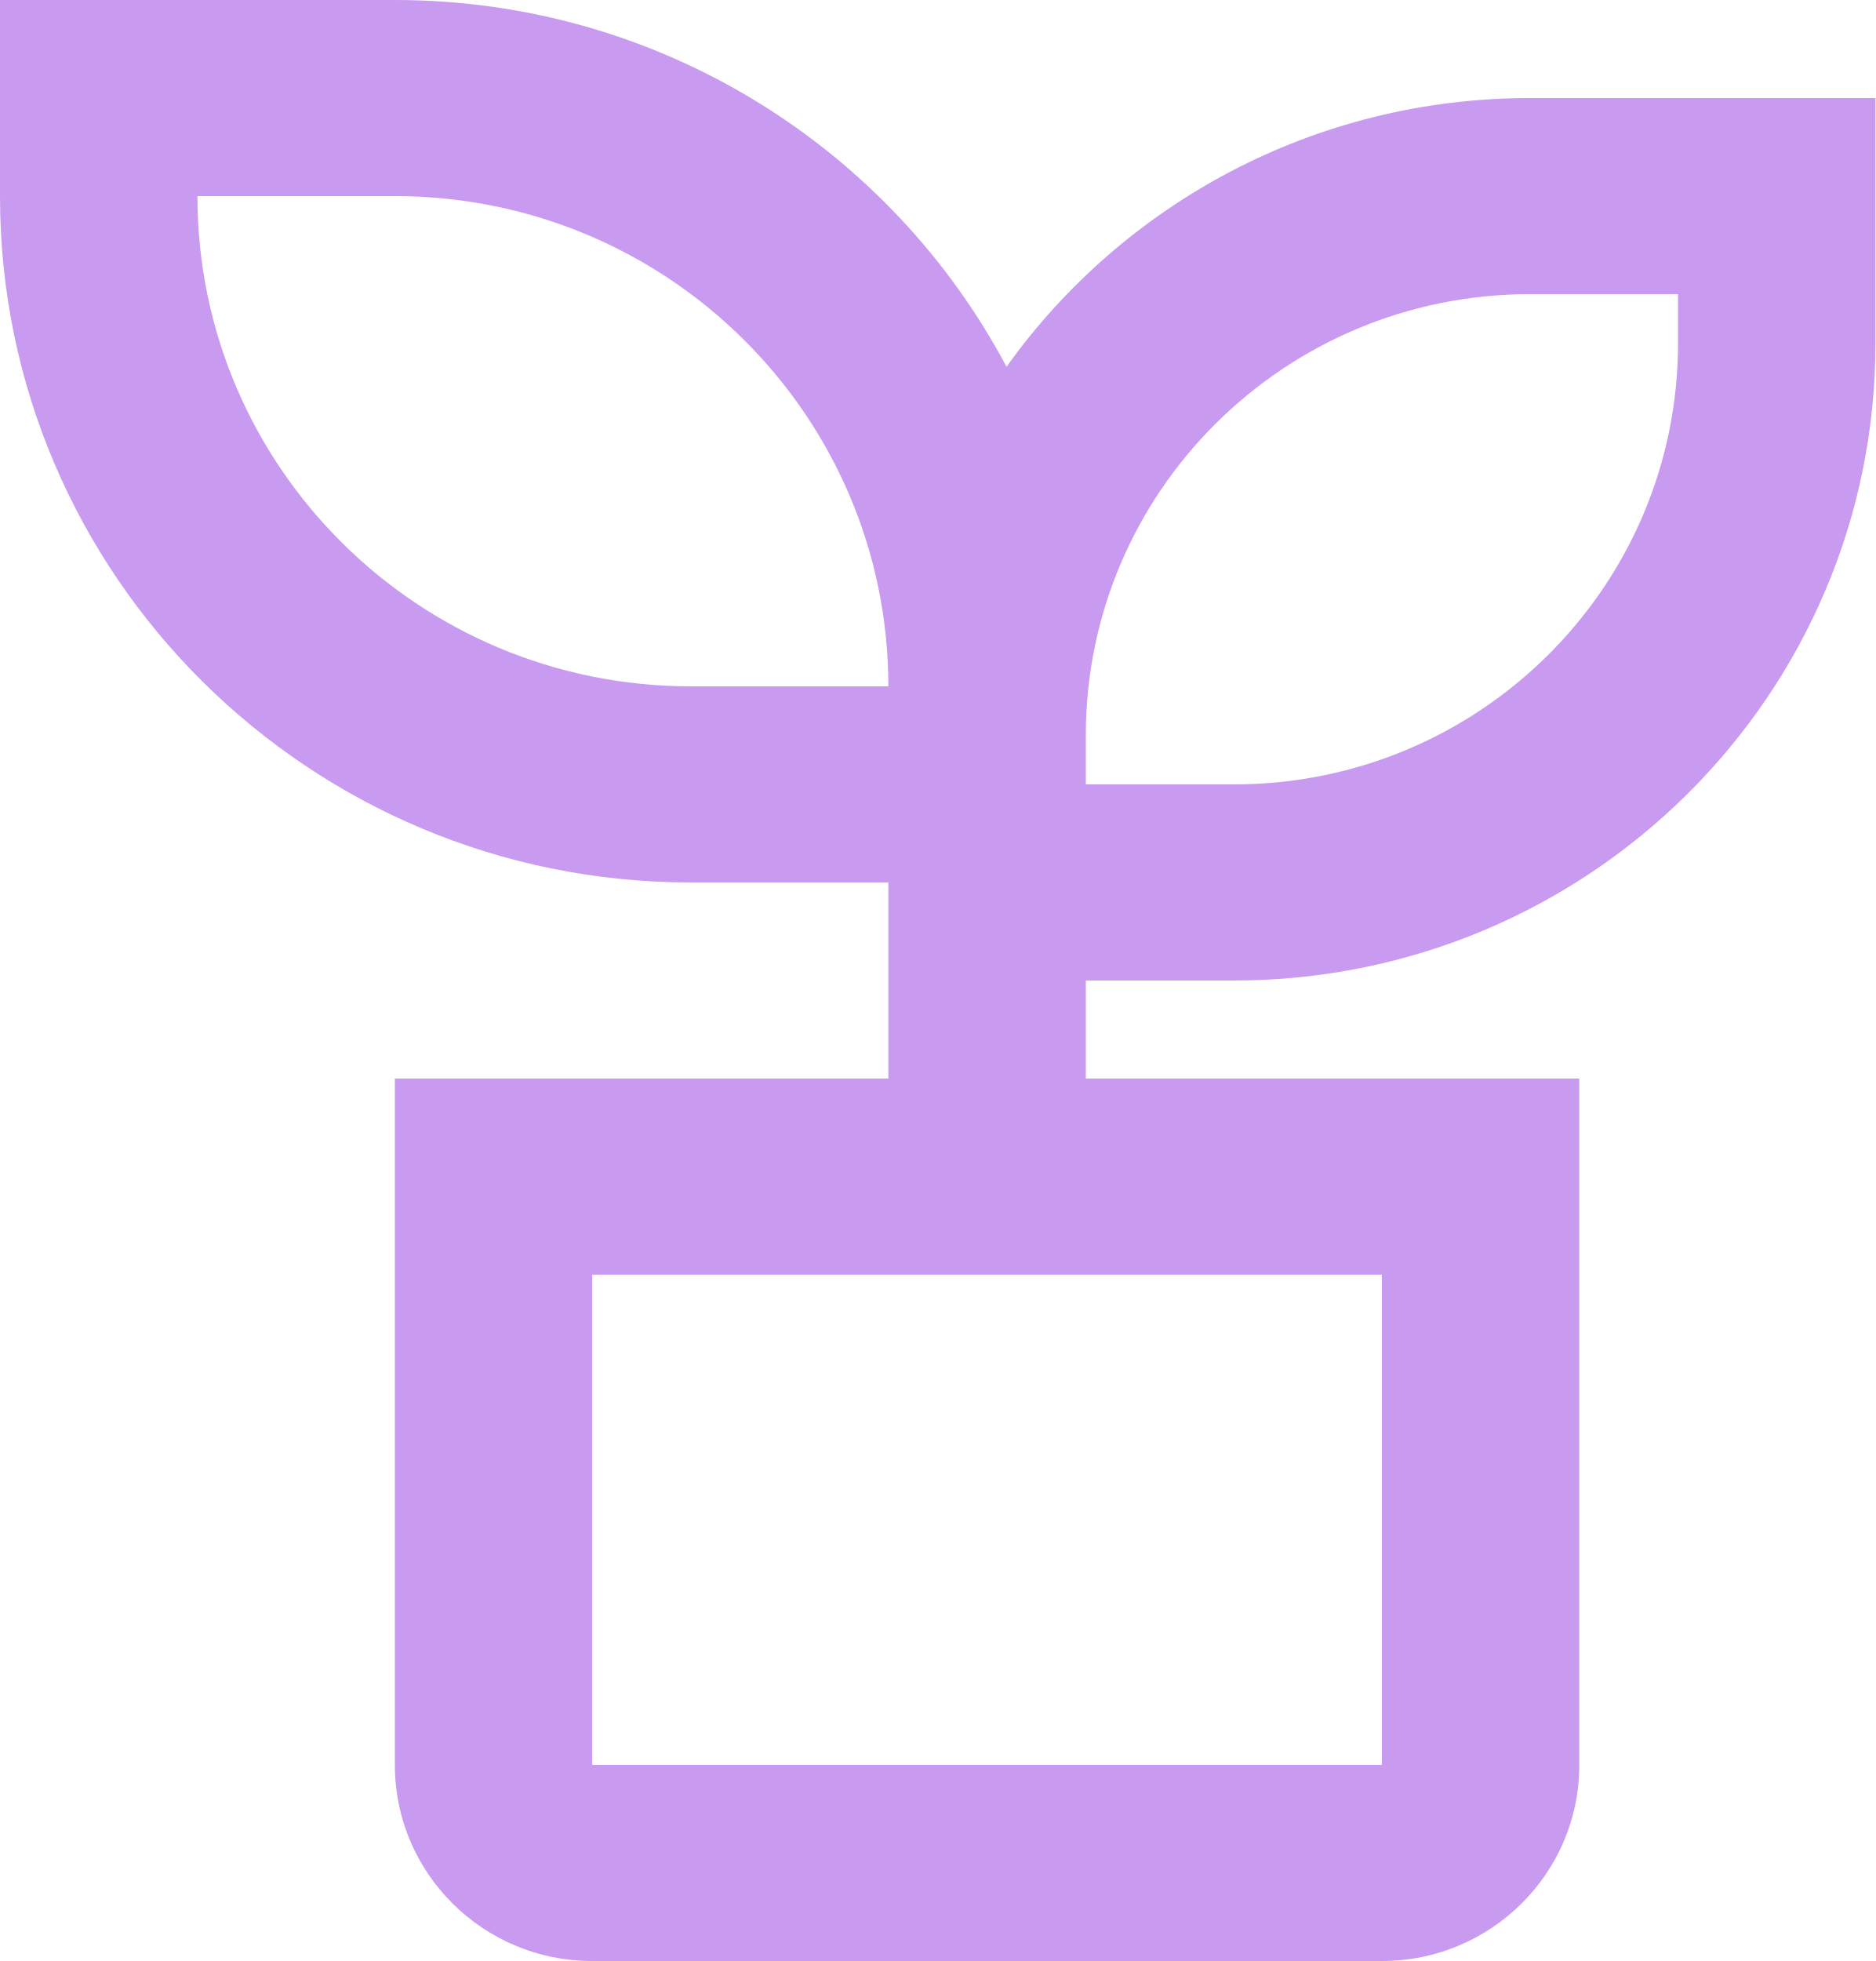
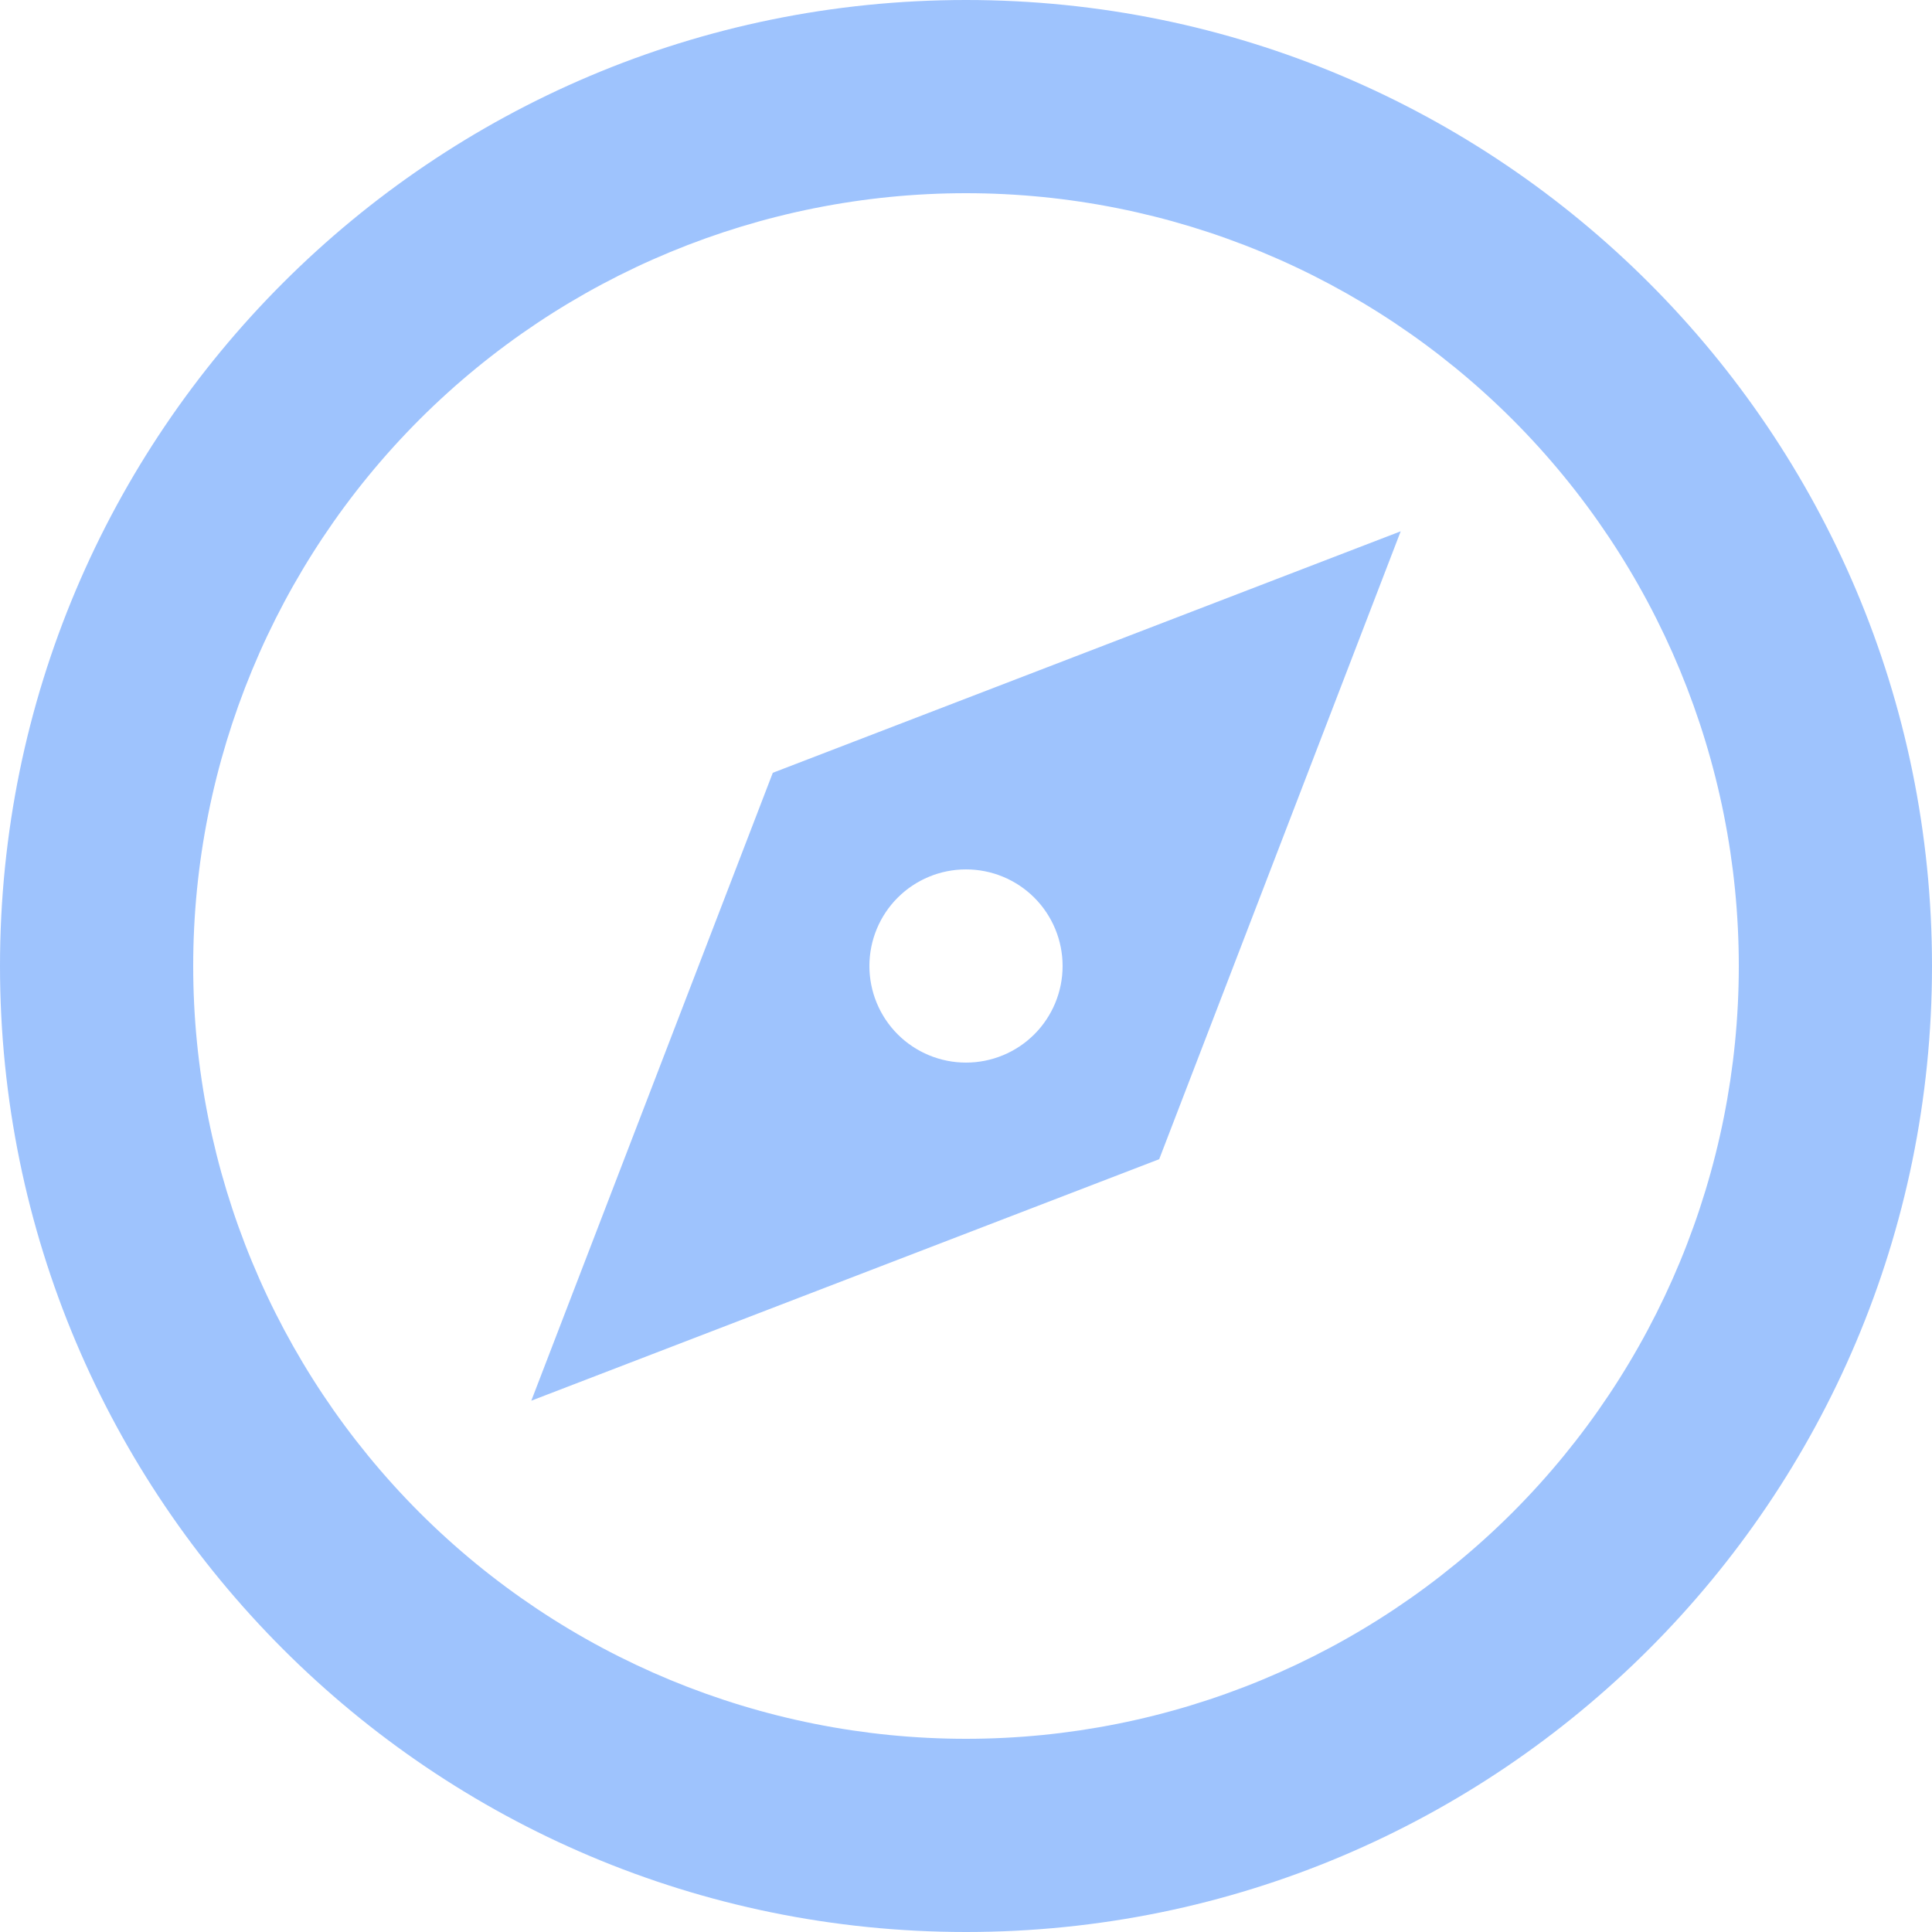
- <svg xmlns="http://www.w3.org/2000/svg" width="22" height="23" viewBox="0 0 22 23" fill="none">
-   <path d="M4.632 0C7.746 0 10.449 1.745 11.807 4.302C13.17 2.395 15.412 1.15 17.947 1.15H22V4.025C22 8.153 18.631 11.5 14.474 11.5H12.737V12.65H18.526V20.7C18.526 21.971 17.49 23 16.21 23H6.947C5.668 23 4.632 21.971 4.632 20.7V12.65H10.421V10.35H8.105C3.629 10.35 0 6.746 0 2.3V0H4.632ZM16.21 14.95H6.947V20.7H16.21V14.95ZM19.684 3.45H17.947C15.07 3.45 12.737 5.767 12.737 8.625V9.2H14.474C17.351 9.2 19.684 6.883 19.684 4.025V3.45ZM4.632 2.3H2.316C2.316 5.475 4.908 8.05 8.105 8.05H10.421C10.421 4.875 7.829 2.3 4.632 2.3Z" fill="#8A2BE2" fill-opacity="0.47" />
+ <svg xmlns="http://www.w3.org/2000/svg" width="22" height="22" viewBox="0 0 22 22" fill="none">
+   <path d="M11 22C4.925 22 0 17.075 0 11C0 4.925 4.925 0 11 0C17.075 0 22 4.925 22 11C22 17.075 17.075 22 11 22ZM11 19.8C13.334 19.8 15.572 18.873 17.223 17.223C18.873 15.572 19.8 13.334 19.8 11C19.8 8.666 18.873 6.428 17.223 4.777C15.572 3.127 13.334 2.2 11 2.2C8.666 2.2 6.428 3.127 4.777 4.777C3.127 6.428 2.2 8.666 2.2 11C2.2 13.334 3.127 15.572 4.777 17.223C6.428 18.873 8.666 19.8 11 19.8ZM15.95 6.05L13.2 13.2L6.05 15.95L8.8 8.8L15.95 6.05ZM11 12.1C11.292 12.1 11.572 11.984 11.778 11.778C11.984 11.572 12.1 11.292 12.1 11C12.1 10.708 11.984 10.428 11.778 10.222C11.572 10.016 11.292 9.9 11 9.9C10.708 9.9 10.428 10.016 10.222 10.222C10.016 10.428 9.9 10.708 9.9 11C9.9 11.292 10.016 11.572 10.222 11.778C10.428 11.984 10.708 12.1 11 12.1Z" fill="#1971FB" fill-opacity="0.42" />
</svg>
